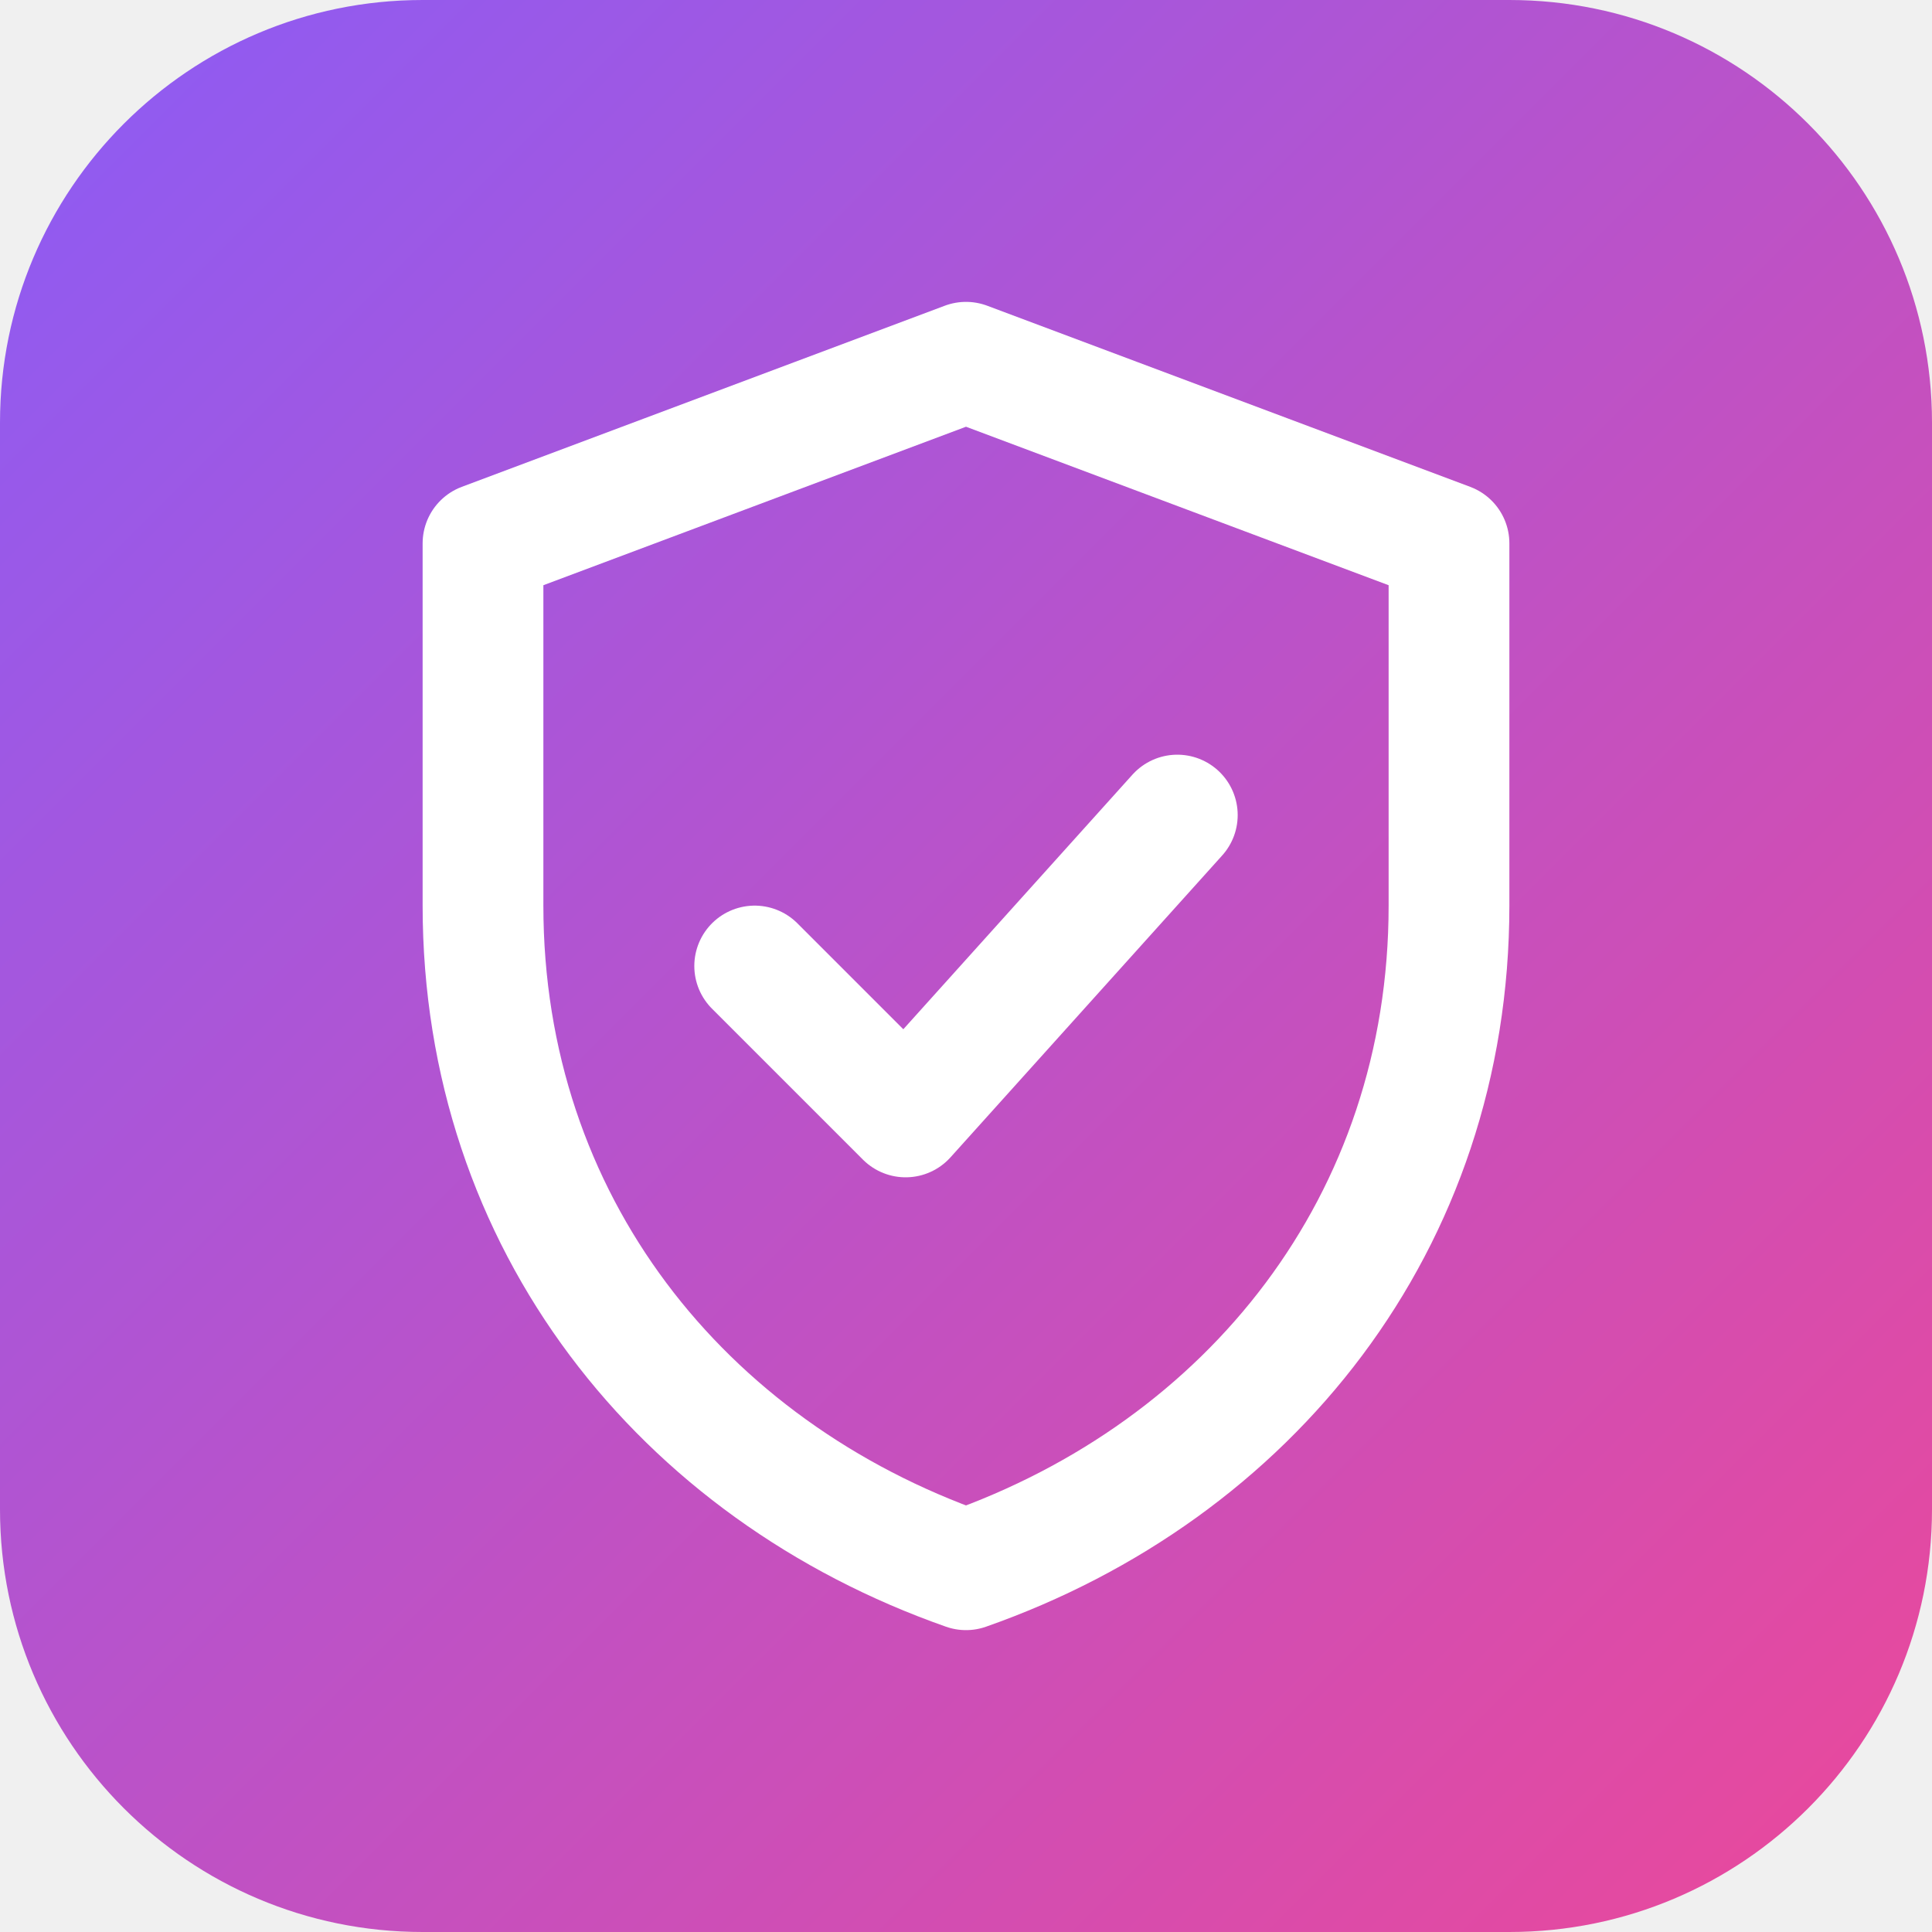
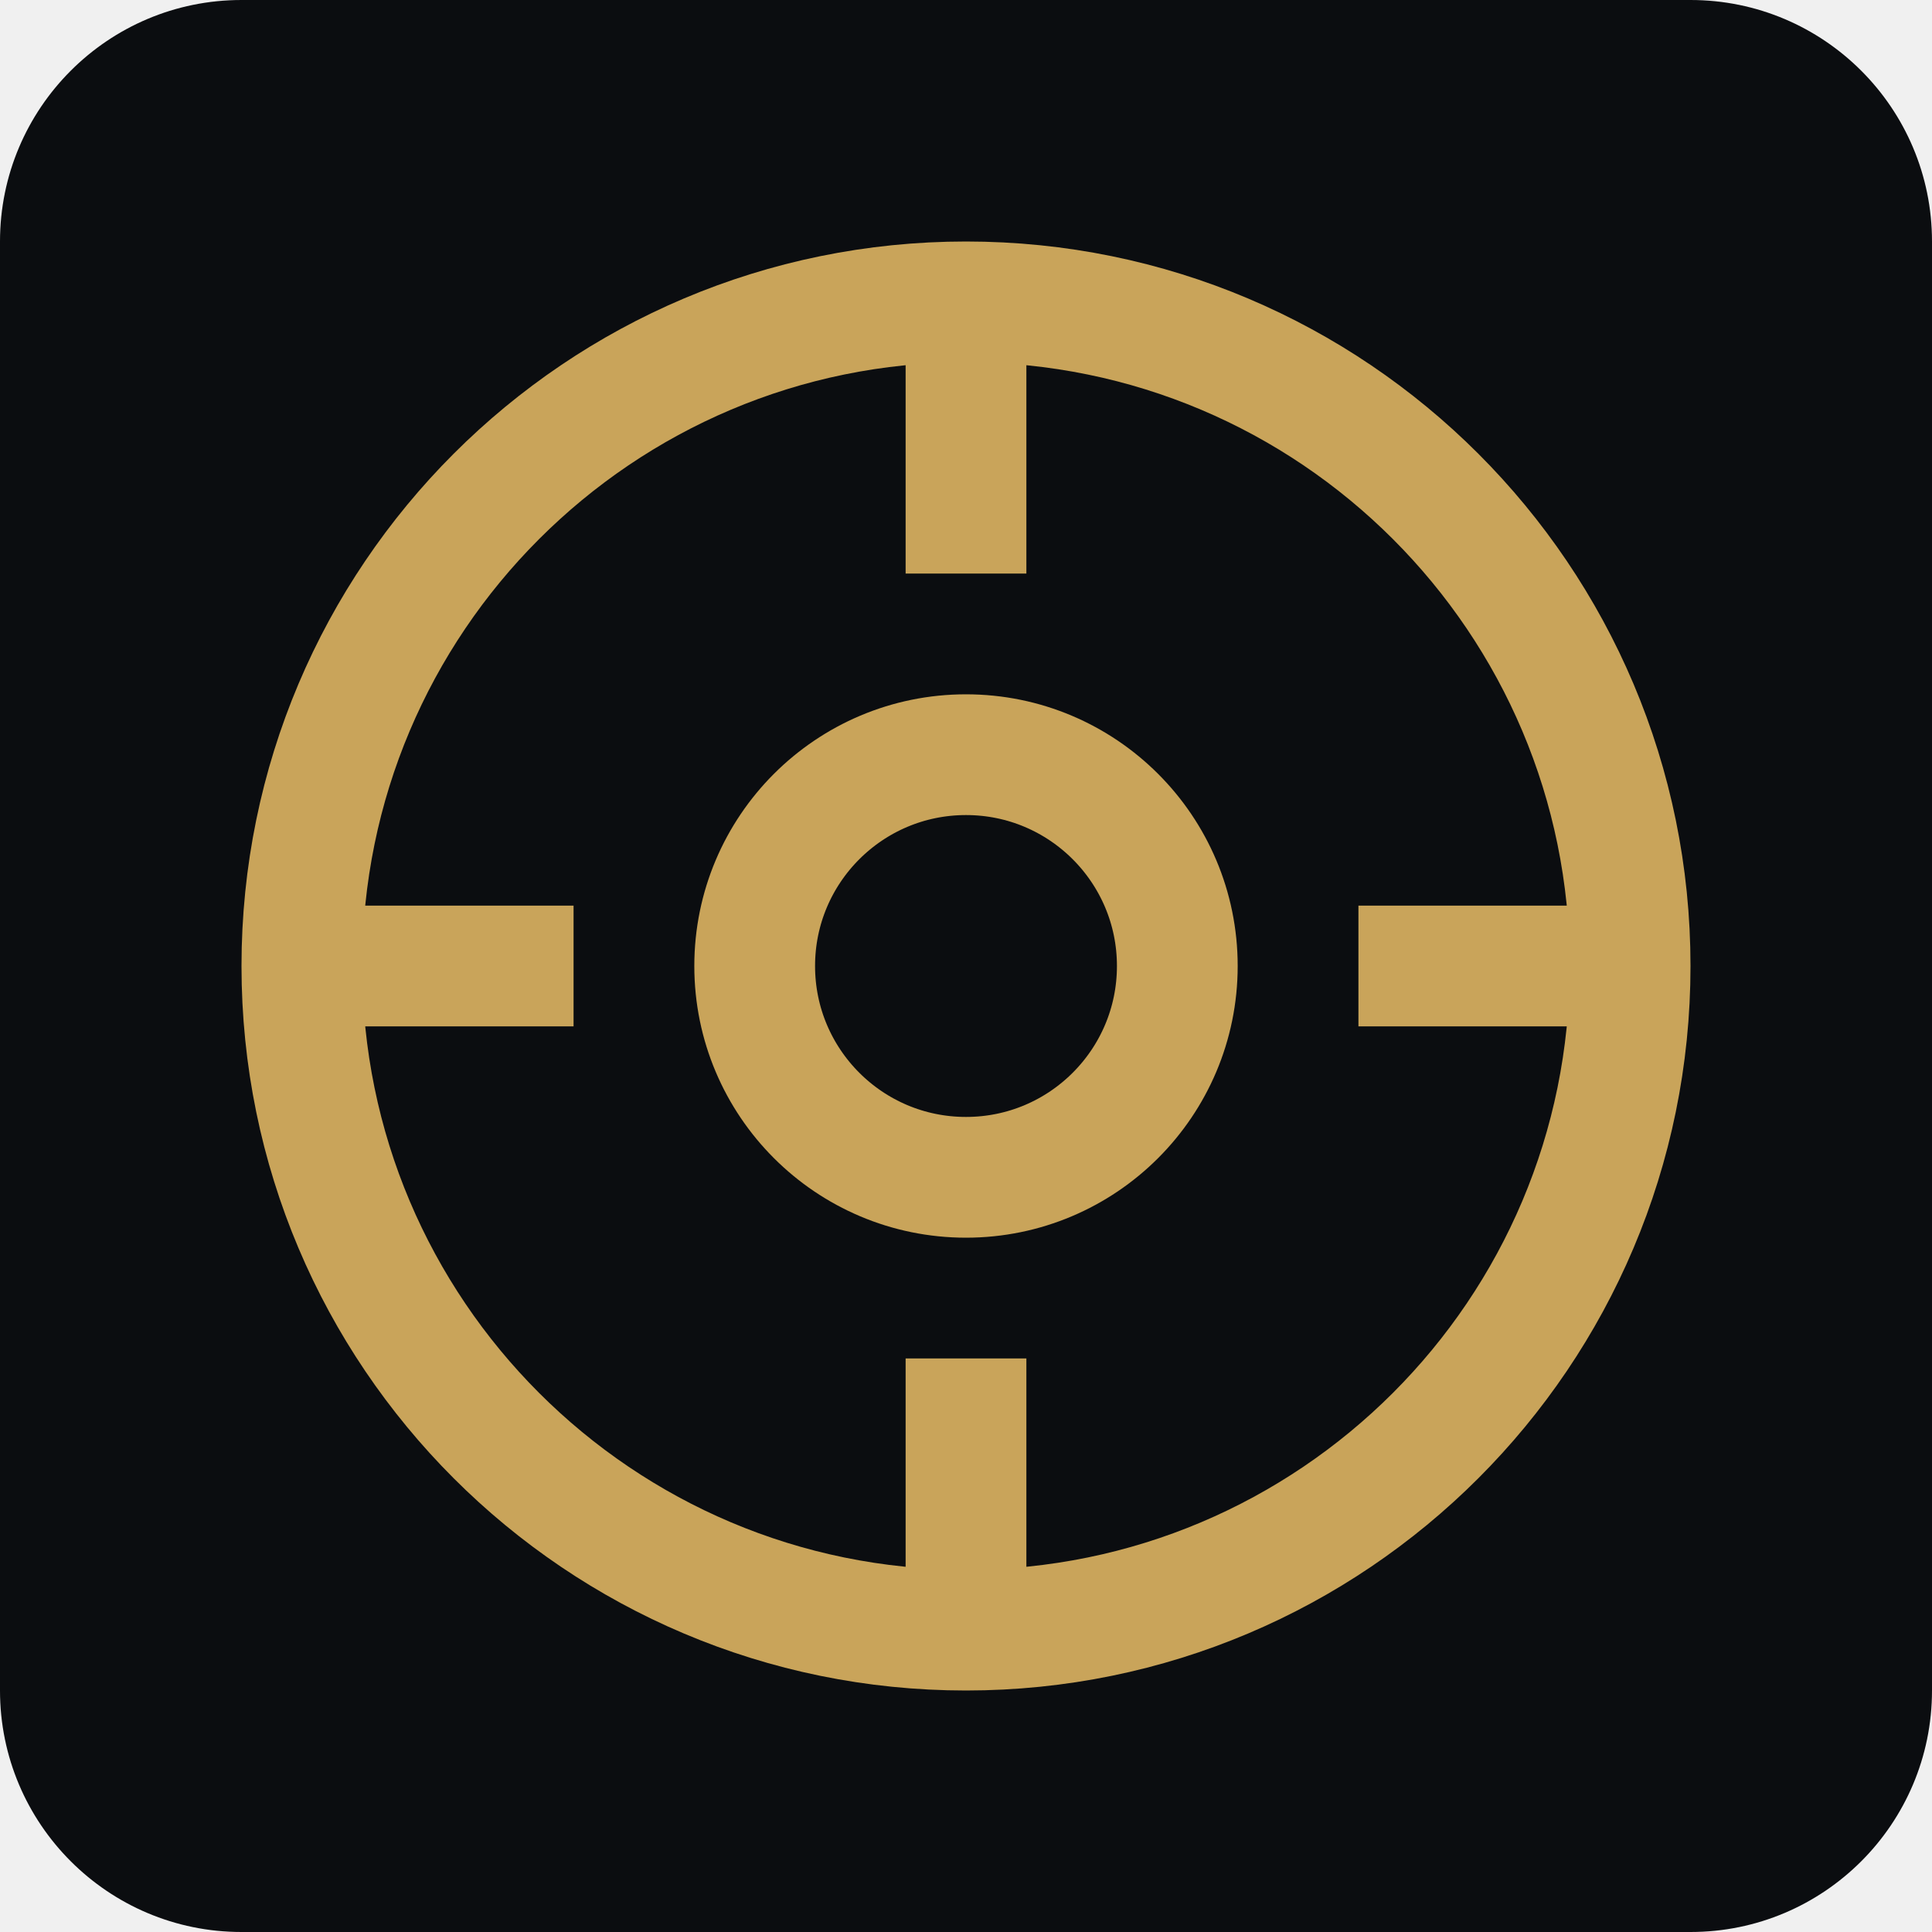
<svg xmlns="http://www.w3.org/2000/svg" viewBox="0 0 64 64">
-   <defs>
-     <linearGradient id="g" x1="0" y1="0" x2="1" y2="1">
-       <stop offset="0" stop-color="#8b5cf6" />
-       <stop offset="1" stop-color="#ec4899" />
-     </linearGradient>
-   </defs>
-   <rect width="64" height="64" rx="14" fill="url(#g)" />
-   <path d="M32 12l16 6v12c0 10.5-6.6 18.7-16 22-9.400-3.300-16-11.500-16-22V18z" fill="none" stroke="#fff" stroke-width="4" stroke-linejoin="round" />
-   <path d="M25 32l5 5 9-10" fill="none" stroke="#fff" stroke-width="4" stroke-linecap="round" stroke-linejoin="round" />
+   <rect width="64" height="64" rx="8" fill="#0b0d10" />
+   <g fill="none" stroke="#c9a45a" stroke-width="4">
+     <circle cx="32" cy="32" r="22" />
+     <circle cx="32" cy="32" r="7" />
+     <path d="M32 10v9M32 45v9M10 32h9M45 32h9" />
+   </g>
</svg>
